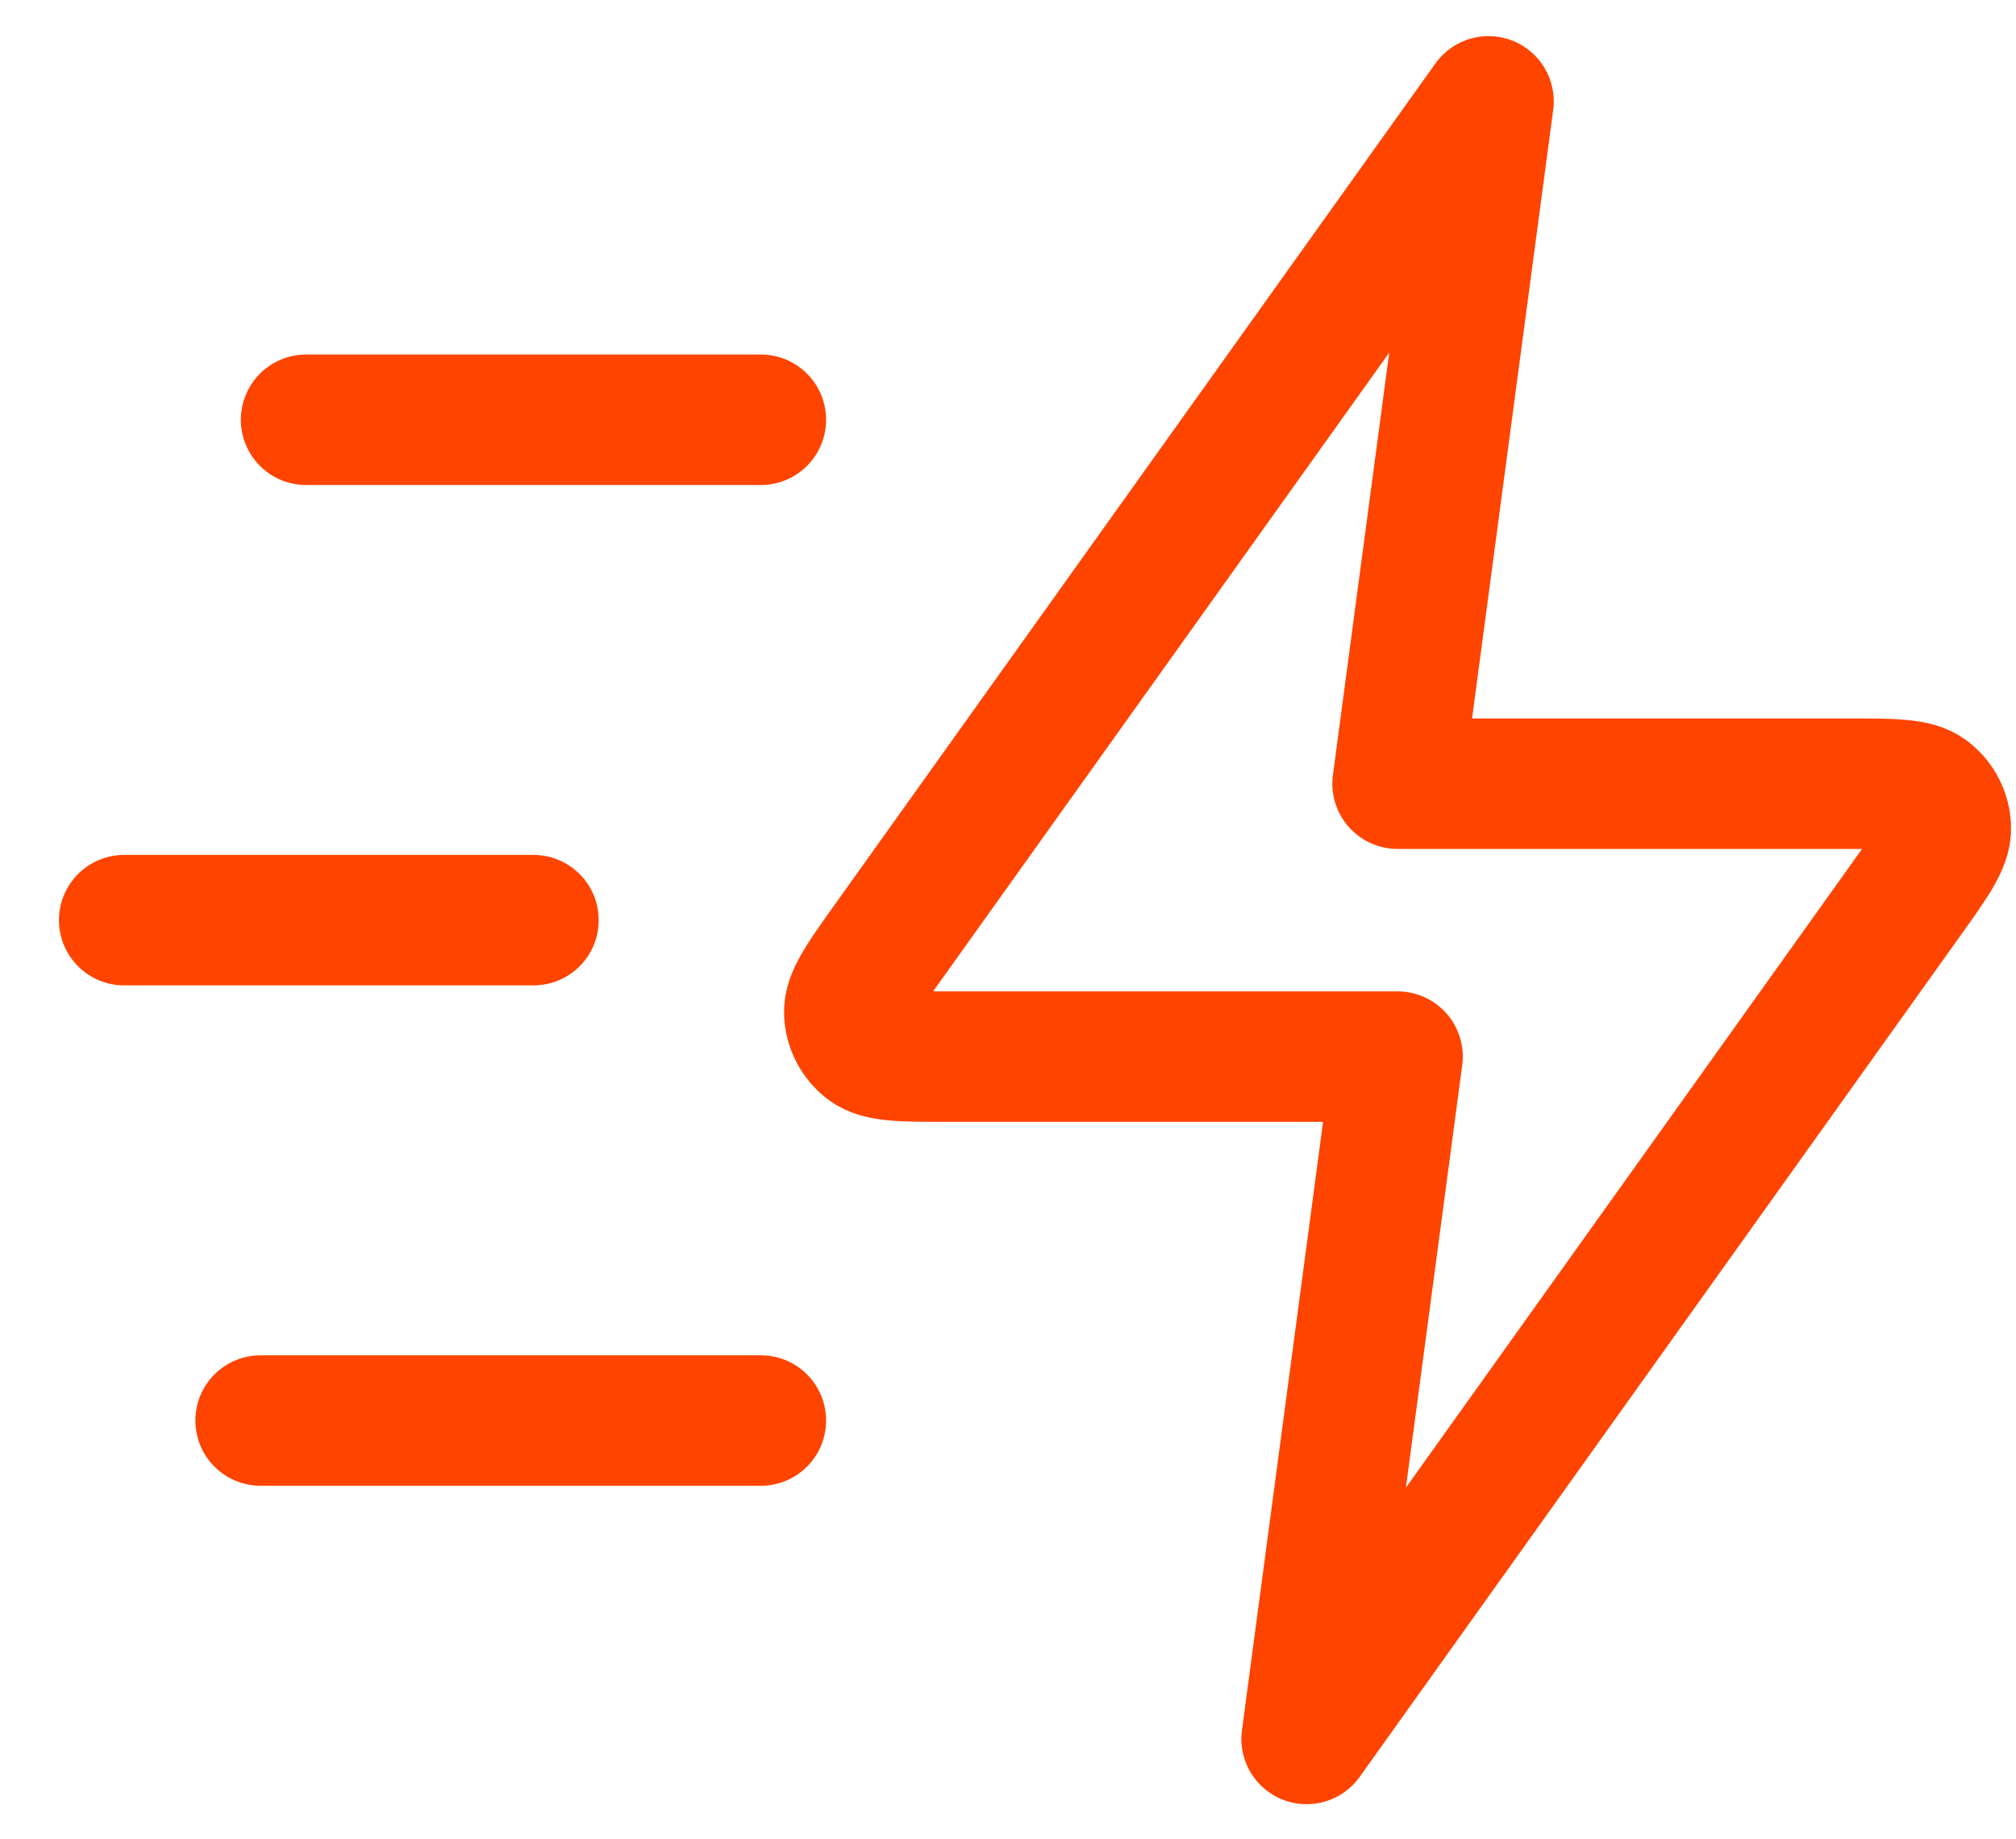
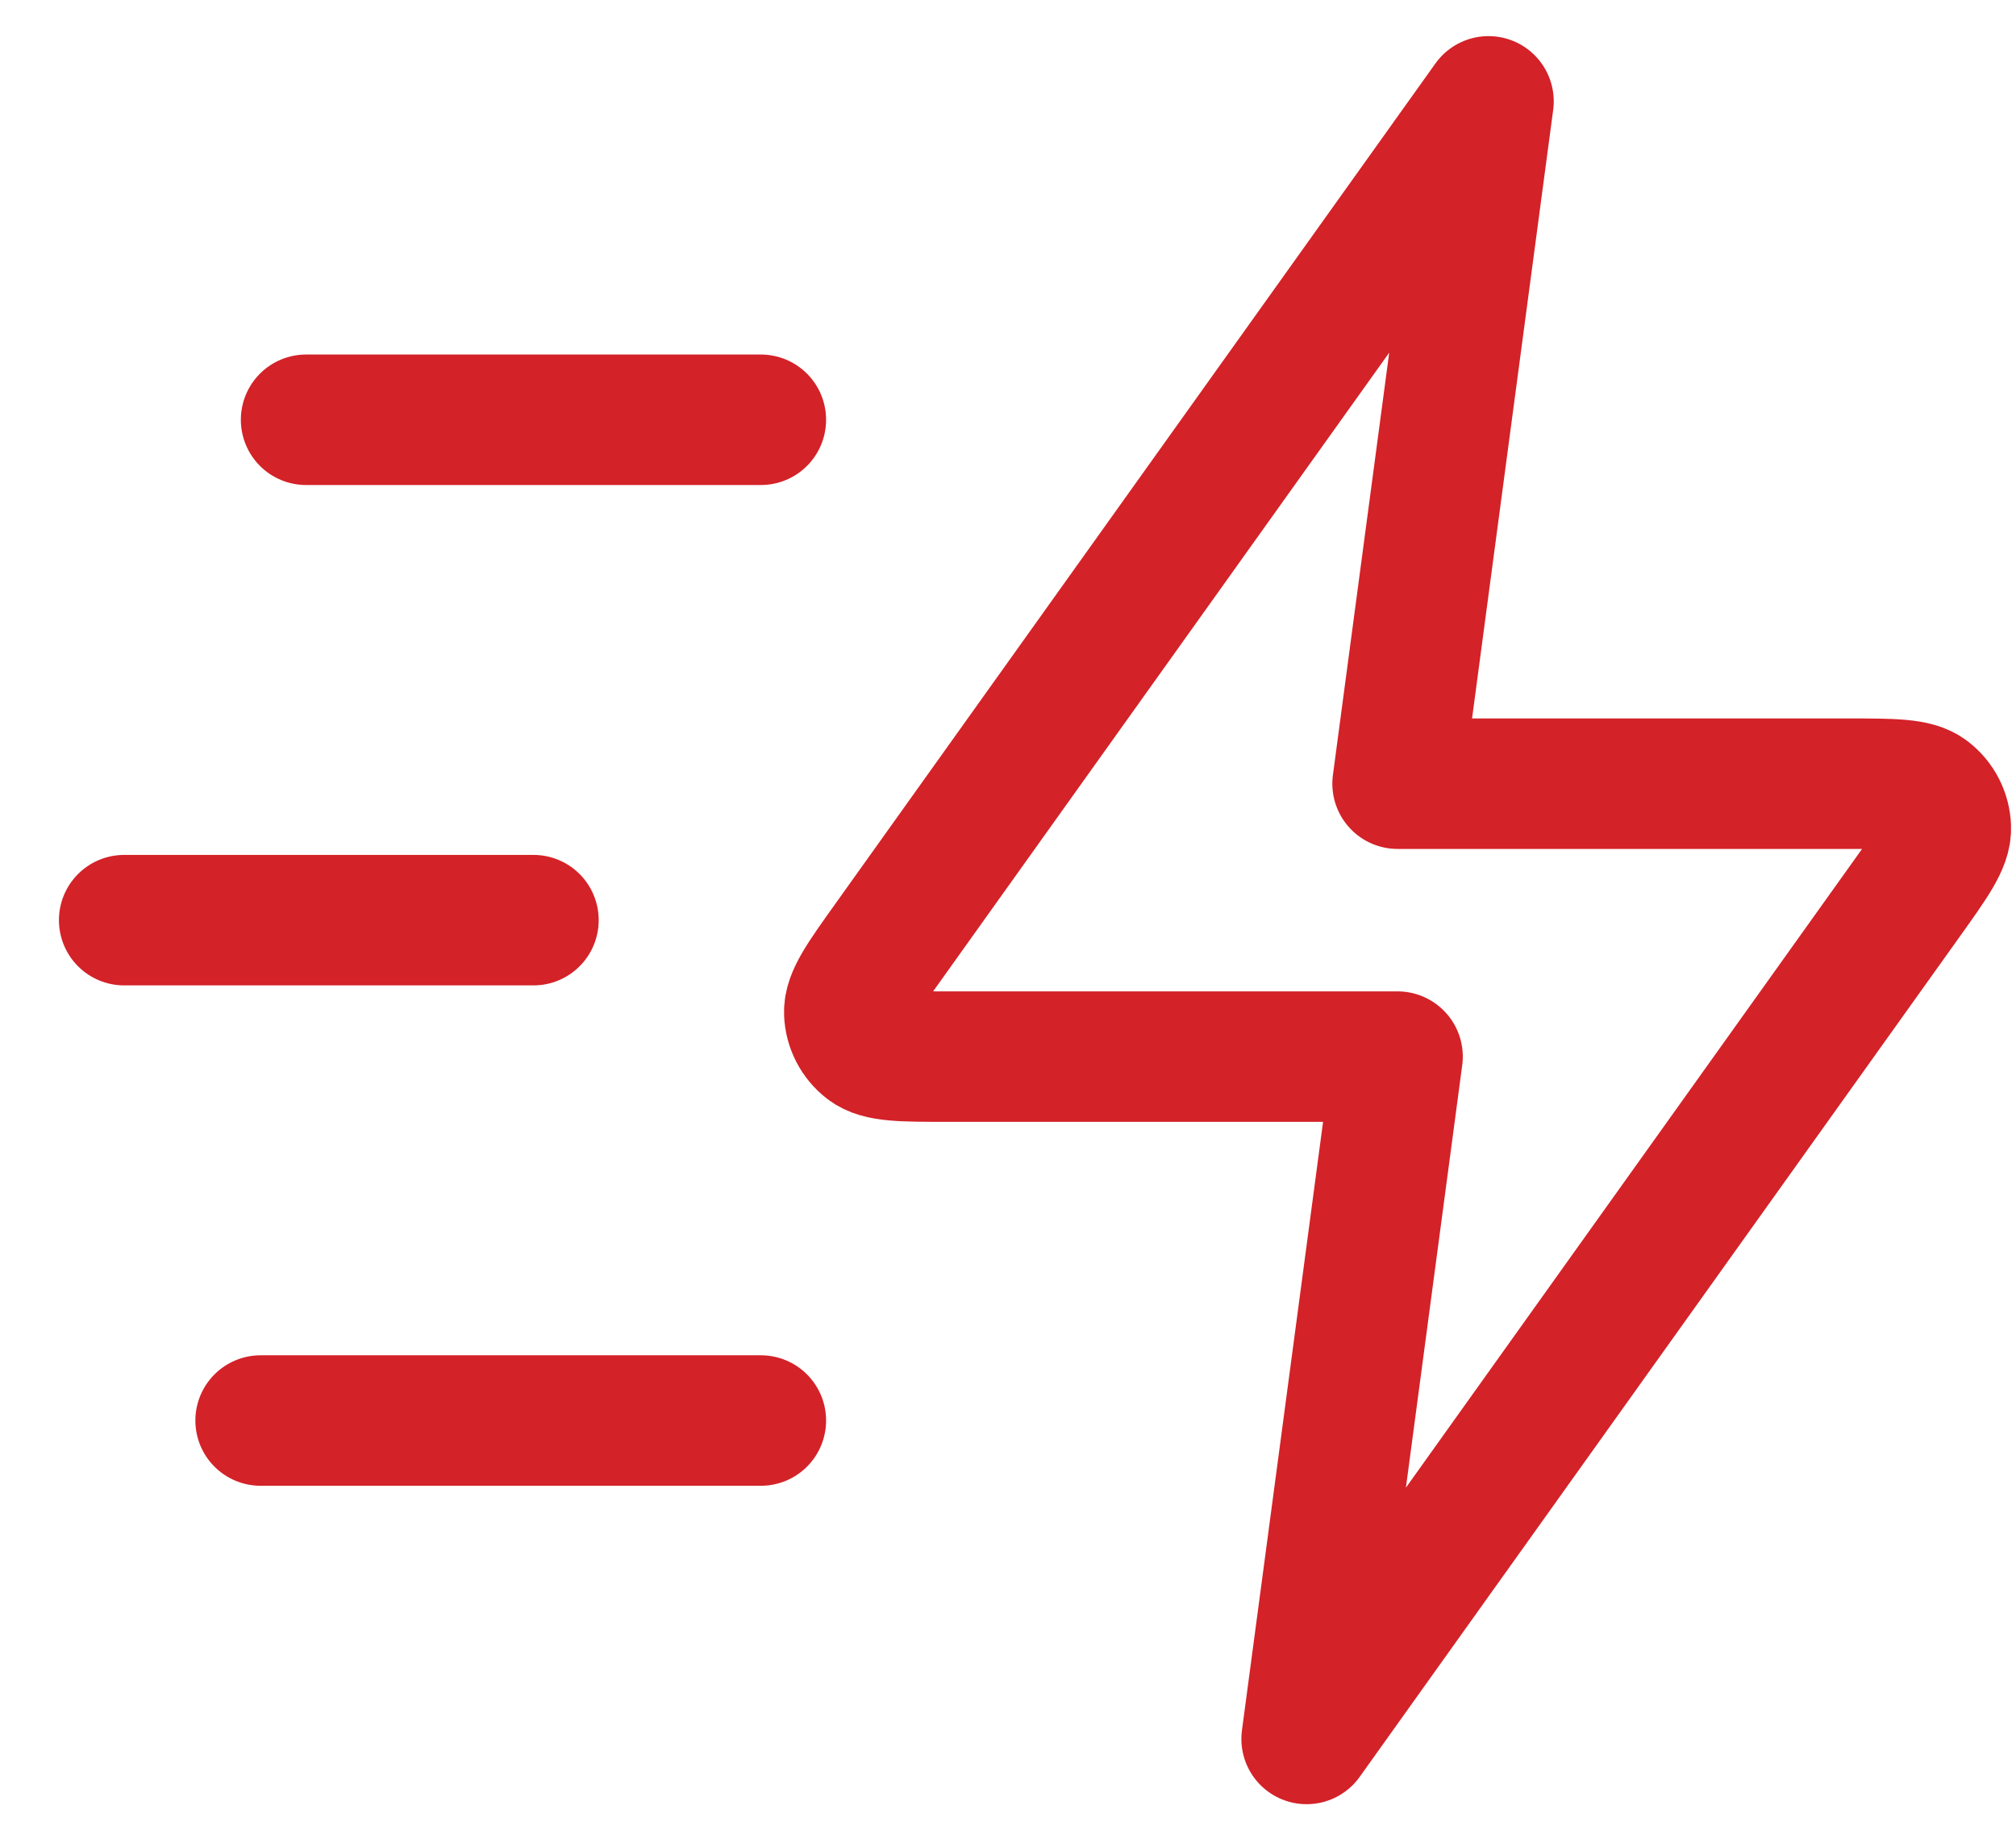
<svg xmlns="http://www.w3.org/2000/svg" width="34" height="31" viewBox="0 0 34 31" fill="none">
-   <path d="M12.832 23.952H4.395M8.997 15.515H2.094M12.832 7.078H5.162M25.104 1.709L14.985 15.876C14.537 16.503 14.313 16.816 14.323 17.078C14.331 17.305 14.44 17.517 14.621 17.656C14.828 17.816 15.213 17.816 15.984 17.816H23.57L22.036 29.321L32.155 15.155C32.603 14.528 32.827 14.214 32.817 13.953C32.809 13.725 32.7 13.513 32.519 13.374C32.312 13.214 31.927 13.214 31.156 13.214H23.57L25.104 1.709Z" stroke="#ff4400" stroke-width="2.2" stroke-linecap="round" stroke-linejoin="round" />
+   <path d="M12.832 23.952H4.395M8.997 15.515H2.094M12.832 7.078H5.162M25.104 1.709L14.985 15.876C14.537 16.503 14.313 16.816 14.323 17.078C14.331 17.305 14.44 17.517 14.621 17.656C14.828 17.816 15.213 17.816 15.984 17.816H23.57L22.036 29.321L32.155 15.155C32.603 14.528 32.827 14.214 32.817 13.953C32.809 13.725 32.7 13.513 32.519 13.374C32.312 13.214 31.927 13.214 31.156 13.214H23.57L25.104 1.709Z" stroke="#D32228" stroke-width="2.2" stroke-linecap="round" stroke-linejoin="round" />
</svg>
